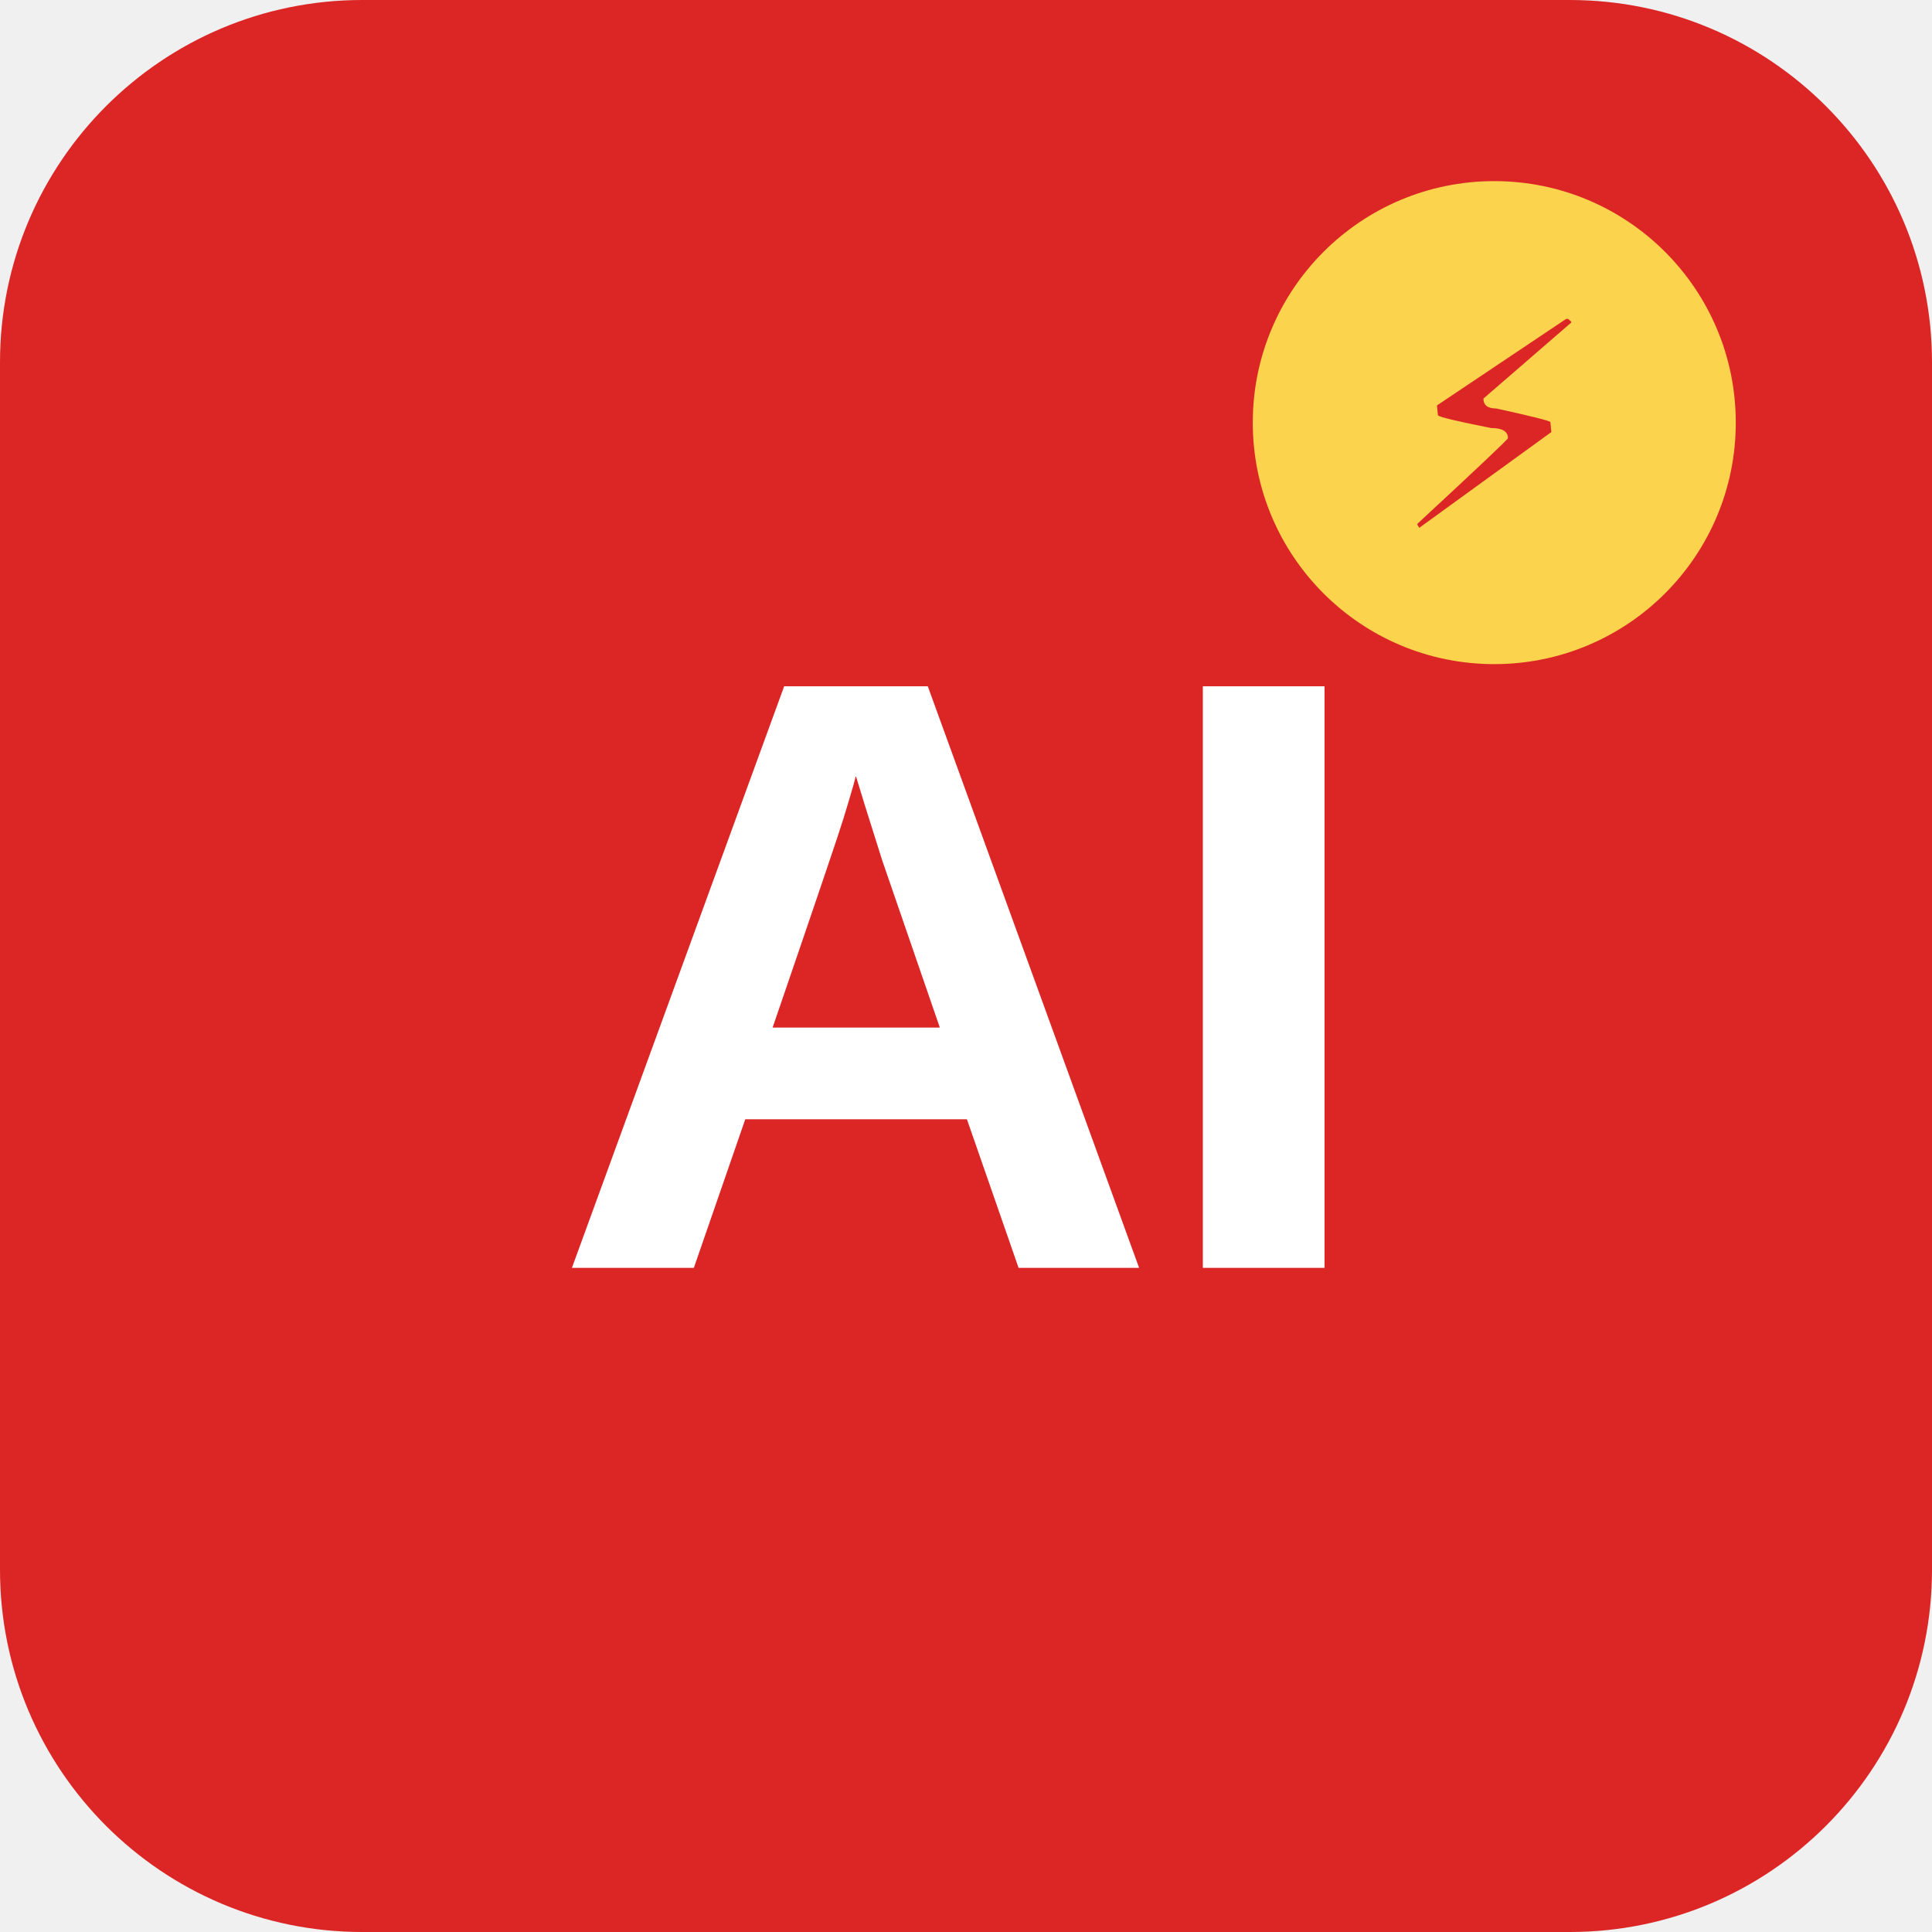
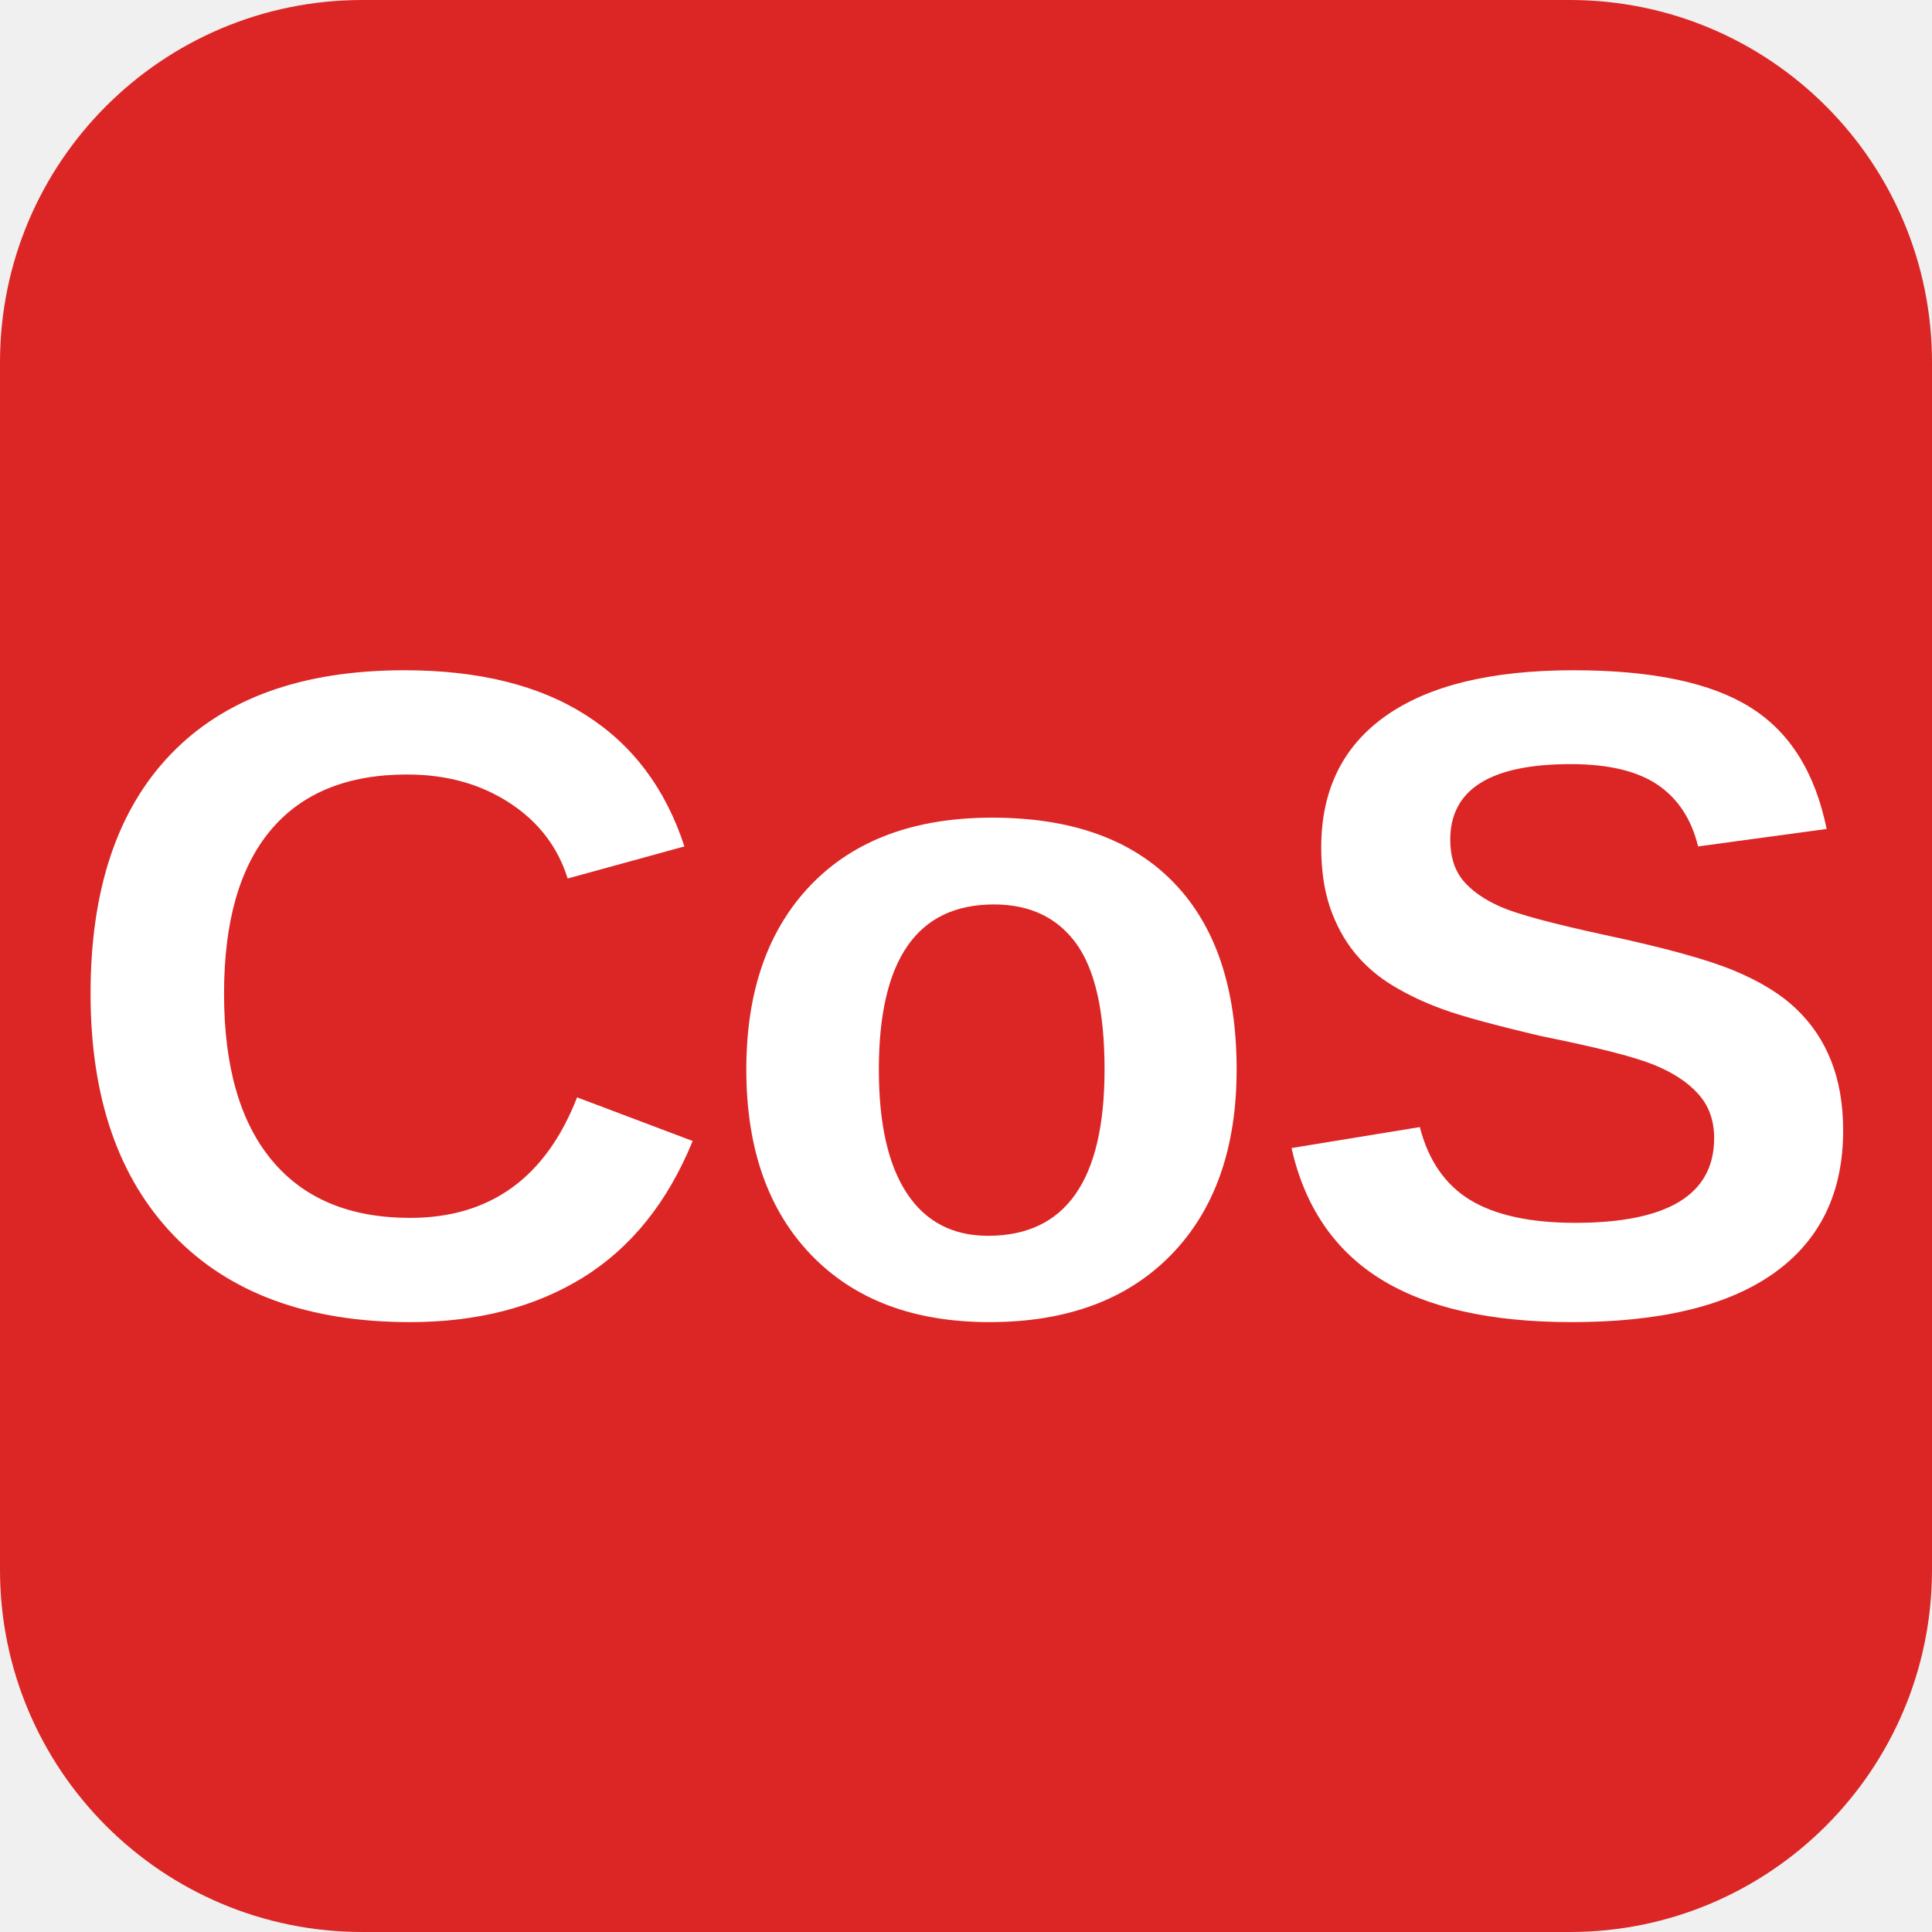
<svg xmlns="http://www.w3.org/2000/svg" width="128" height="128">
  <rect width="128" height="128" fill="#DC2626" rx="24" />
-   <text x="64" y="84" font-family="Arial, sans-serif" font-size="56" font-weight="bold" fill="white" text-anchor="middle" letter-spacing="-1">AI</text>
-   <circle cx="99" cy="28" r="16" fill="#FCD34D" />
-   <text x="99" y="35" font-family="Arial, sans-serif" font-size="19" fill="#DC2626" text-anchor="middle" font-weight="bold">⚡</text>
+   <text x="64" y="87" font-family="Arial, sans-serif" font-size="61" font-weight="bold" fill="white" text-anchor="middle" letter-spacing="-0.5">CoS</text>
</svg>
